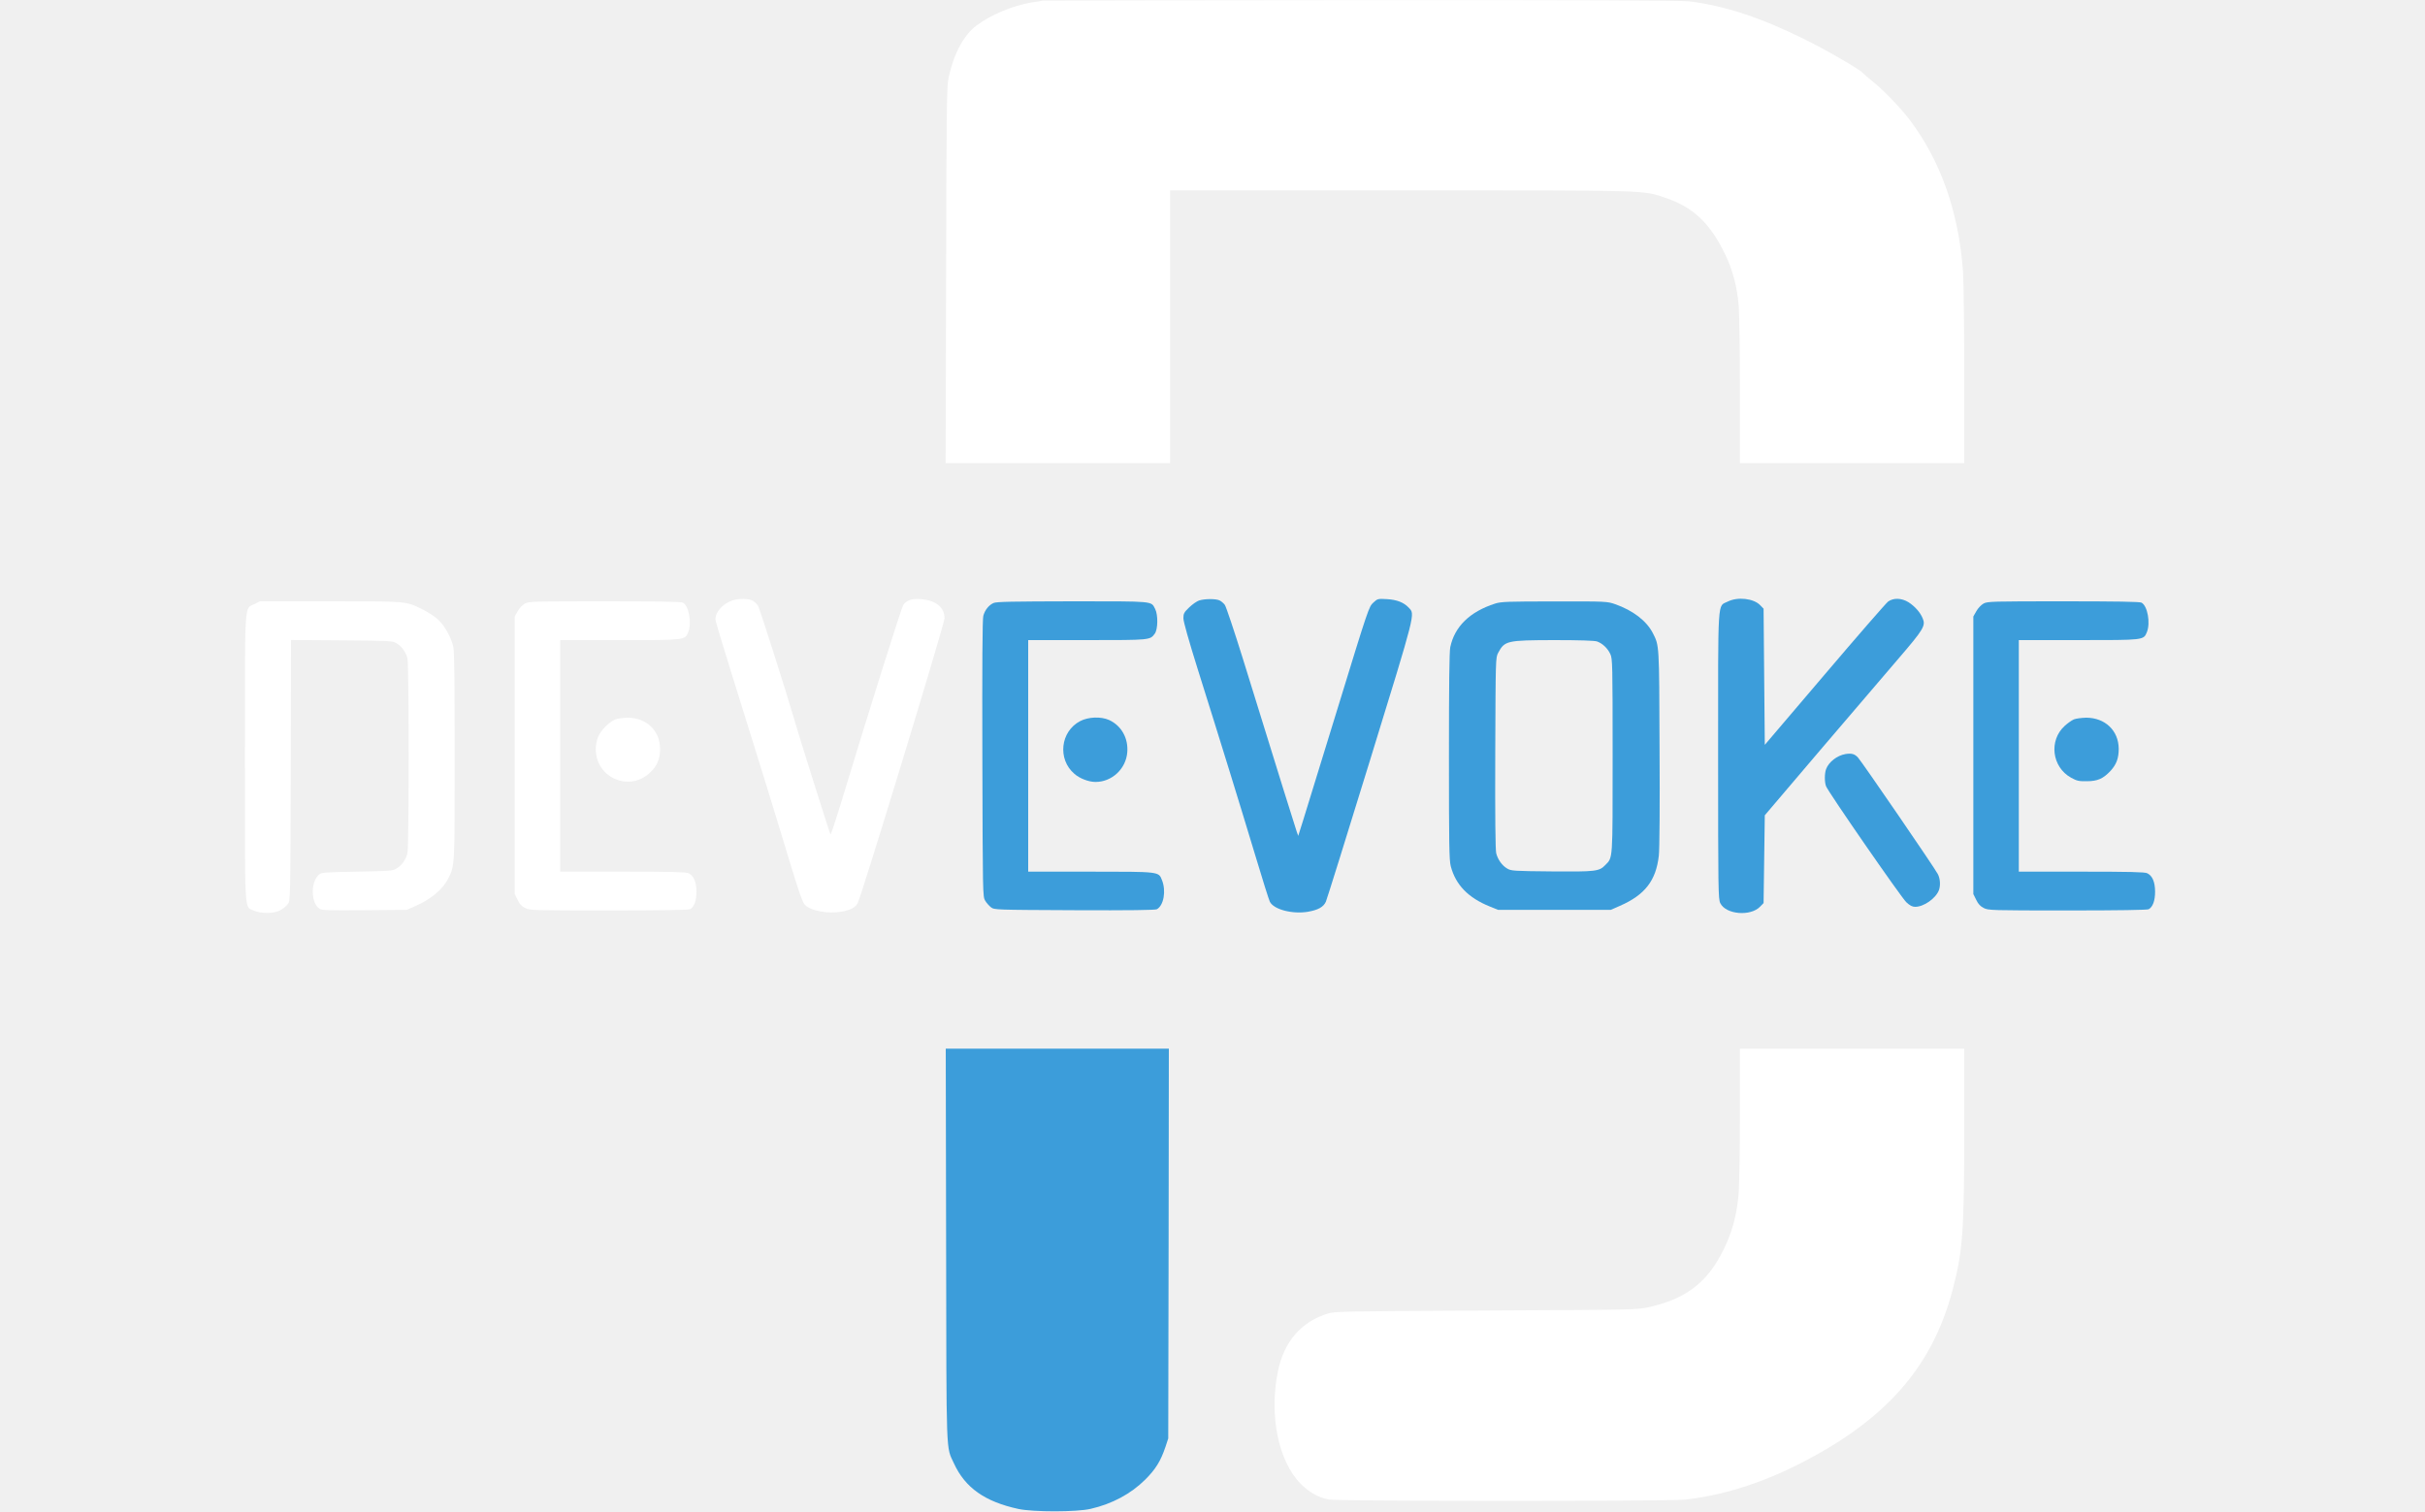
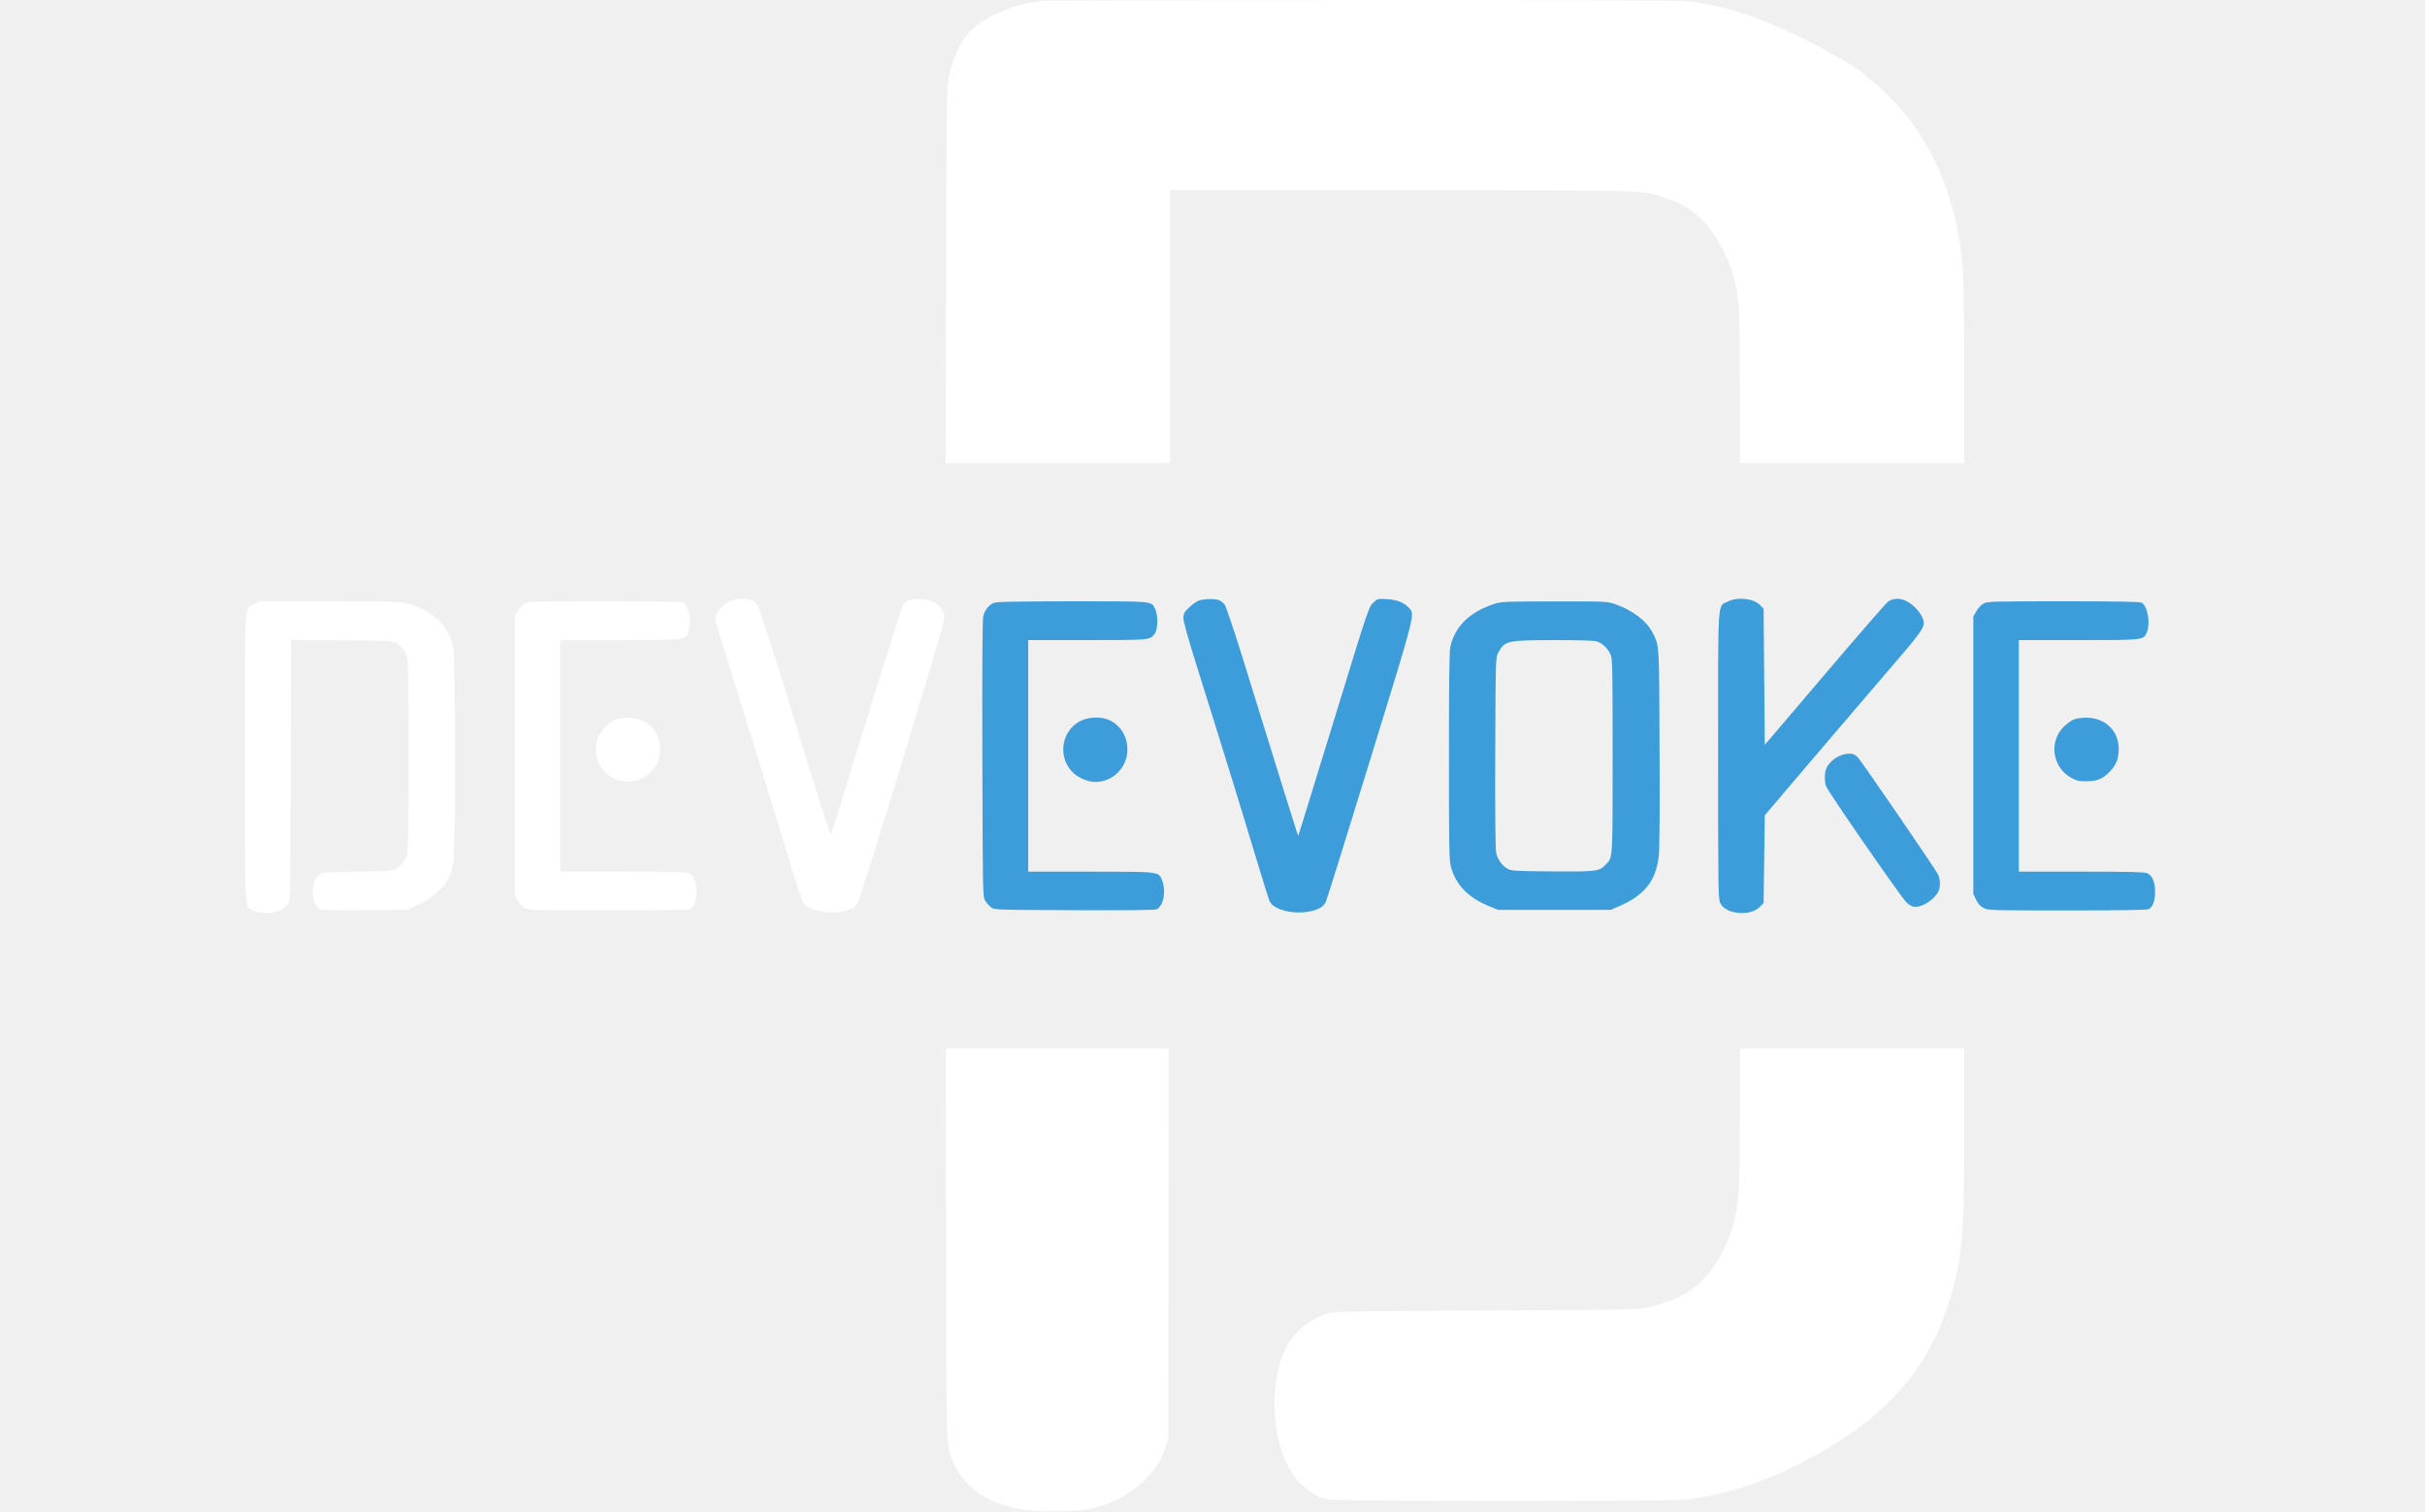
<svg xmlns="http://www.w3.org/2000/svg" version="1.0" width="2000pt" height="1247pt" viewBox="0 0 2000 1247" preserveAspectRatio="xMidYMid meet">
-   <g transform="translate(200,1247) scale(0.1,-0.1)" fill="#000000" stroke="none">
-     <path id="D--1" fill="#ffffff" d="M6600 12465 c-8 -2 -49 -9 -90 -15 -155 -25 -339 -102 -457 -191         -106 -79 -190 -239 -230 -432 -15 -74 -17 -230 -20 -1629 l-4 -1548 926 0 925         0 0 1125 0 1125 1891 0 c2093 0 2005 3 2201 -64 226 -77 365 -211 489 -470 61         -128 97 -268 109 -421 5 -66 10 -384 10 -707 l0 -588 925 0 925 0 0 723 c0         397 -5 783 -10 857 -37 495 -183 909 -438 1249 -75 99 -215 245 -305 317 -40         32 -79 66 -87 75 -27 30 -300 188 -485 279 -361 178 -653 273 -945 309 -57 8         -925 11 -2700 10 -1438 -1 -2622 -3 -2630 -4z" />
+   <g transform="translate(200,1247) scale(0.1,-0.1)">
+     <path id="D--1" fill="white" d="M6600 12465 c-8 -2 -49 -9 -90 -15 -155 -25 -339 -102 -457 -191         -106 -79 -190 -239 -230 -432 -15 -74 -17 -230 -20 -1629 l-4 -1548 926 0 925         0 0 1125 0 1125 1891 0 c2093 0 2005 3 2201 -64 226 -77 365 -211 489 -470 61         -128 97 -268 109 -421 5 -66 10 -384 10 -707 l0 -588 925 0 925 0 0 723 c0         397 -5 783 -10 857 -37 495 -183 909 -438 1249 -75 99 -215 245 -305 317 -40         32 -79 66 -87 75 -27 30 -300 188 -485 279 -361 178 -653 273 -945 309 -57 8         -925 11 -2700 10 -1438 -1 -2622 -3 -2630 -4z">
+       <animate attributeName="fill" from="black" to="white" dur="5s" repeatCount="1" />
+     </path>
    <path id="v-1" fill="#ffffff" d="M4037 7516 c-78 -28 -137 -95 -137 -155 0 -11 59 -208 131 -438 193         -616 356 -1143 475 -1538 83 -274 112 -356 132 -378 47 -50 191 -77 302 -57         75 14 111 32 133 69 30 51 717 2305 717 2351 0 90 -71 148 -195 158 -75 6         -117 -8 -145 -48 -16 -23 -283 -871 -521 -1657 -41 -133 -76 -239 -80 -235 -6         7 -265 828 -309 982 -57 198 -274 878 -287 901 -9 15 -28 34 -43 43 -34 20         -120 21 -173 2z" />
    <path id="v-2" fill="#3c9dda" d="M7890 7517 c-19 -6 -56 -32 -82 -57 -43 -41 -48 -51 -48 -90 0 -28         44 -183 121 -429 182 -578 347 -1113 470 -1521 60 -201 115 -375 122 -388 32         -64 185 -104 313 -83 85 15 129 39 149 83 8 18 173 546 366 1173 380 1234 370         1196 318 1252 -41 44 -98 66 -180 71 -76 4 -77 4 -113 -29 -36 -33 -42 -50         -287 -849 -138 -448 -269 -873 -291 -945 l-41 -130 -14 40 c-13 37 -124 393         -442 1420 -72 231 -139 431 -149 445 -10 14 -30 31 -43 37 -29 15 -121 15         -169 0z" />
    <path id="k-1/2" fill="#3c9dda" d="M12250 7508 c-87 -44 -80 62 -80 -1273 0 -1103 1 -1182 18 -1215 46         -94 250 -111 329 -28 l28 29 5 362 5 362 455 535 c251 294 542 635 648 758         208 242 225 271 199 332 -20 49 -64 98 -116 132 -58 36 -124 38 -169 6 -17         -13 -253 -284 -524 -603 l-493 -579 -5 561 -5 562 -28 29 c-54 56 -186 71         -267 30z" />
    <path id="d" fill="#ffffff" d="M100 7488 c-87 -45 -80 63 -80 -1271 0 -1319 -6 -1222 73 -1258 61         -27 170 -26 221 4 22 12 49 35 60 50 21 28 21 30 24 1103 l2 1075 418 -3 c400         -3 418 -4 452 -24 41 -23 76 -71 90 -123 14 -49 14 -1563 0 -1612 -14 -52 -49         -100 -90 -123 -33 -20 -56 -21 -326 -26 -274 -5 -293 -6 -314 -25 -70 -62 -66         -234 5 -281 19 -13 77 -14 371 -12 l349 3 64 28 c135 59 231 139 277 229 55         108 54 93 54 1010 0 582 -3 864 -11 900 -17 80 -75 183 -131 232 -27 23 -81         59 -121 78 -141 70 -118 68 -762 68 l-581 0 -44 -22z" />
    <path id="e-1/3" fill="#ffffff" d="M2330 7492 c-20 -11 -46 -38 -60 -63 l-25 -44 0 -1145 0 -1145 24         -48 c16 -34 34 -53 62 -67 37 -19 62 -20 689 -20 428 0 658 4 671 10 34 19 53         70 53 146 -1 80 -22 130 -65 151 -18 10 -150 13 -541 13 l-518 0 0 955 0 955         490 0 c545 0 538 -1 566 65 31 76 6 217 -44 244 -14 8 -217 11 -644 11 -587 0         -625 -1 -658 -18z" />
    <path id="e-2/3" fill="#3c9dda" d="M6194 7496 c-38 -17 -71 -57 -84 -105 -8 -24 -10 -402 -8 -1176 3         -1119 3 -1141 23 -1174 11 -19 33 -43 48 -55 28 -21 35 -21 688 -24 460 -2         666 1 680 8 57 31 78 152 42 241 -28 70 -16 69 -593 69 l-510 0 0 955 0 955         488 0 c523 0 516 0 556 53 26 36 28 155 3 204 -35 66 3 63 -682 63 -496 -1         -626 -3 -651 -14z" />
    <path id="o" fill="#3c9dda" d="M10330 7491 c-208 -67 -333 -189 -369 -359 -8 -37 -11 -316 -11 -900         0 -729 2 -856 15 -907 40 -153 143 -260 321 -332 l69 -28 465 0 465 0 75 33         c206 90 298 208 321 414 6 52 9 411 6 890 -3 865 -2 840 -56 947 -52 100 -162         185 -309 237 -67 23 -70 24 -502 23 -388 0 -441 -2 -490 -18z m841 -312 c45         -16 87 -55 110 -104 18 -38 19 -83 19 -838 0 -878 3 -837 -61 -903 -50 -52         -80 -55 -444 -52 -312 3 -332 4 -365 24 -41 24 -76 72 -90 125 -7 25 -10 312         -8 826 3 784 3 788 24 828 54 100 70 104 460 105 214 0 332 -4 355 -11z" />
    <path id="e-3/3" fill="#3c9dda" d="M14360 7492 c-20 -11 -46 -38 -60 -63 l-25 -44 0 -1145 0 -1145 24         -48 c16 -34 34 -53 62 -67 37 -19 62 -20 689 -20 428 0 658 4 671 10 34 19 53         70 53 146 -1 80 -22 130 -65 151 -18 10 -150 13 -541 13 l-518 0 0 955 0 955         490 0 c545 0 538 -1 566 65 31 76 6 217 -44 244 -14 8 -217 11 -644 11 -587 0         -625 -1 -658 -18z" />
    <path id="e--1" fill="#ffffff" d="M3073 6535 c-52 -22 -120 -92 -140 -143 -50 -129 0 -272 115 -335         106 -58 225 -43 313 40 59 55 84 115 83 198 -2 150 -113 255 -269 255 -38 -1         -84 -7 -102 -15z" />
    <path id="e--2" fill="#3c9dda" d="M6909 6522 c-164 -85 -189 -315 -48 -435 44 -39 119 -67 174 -67 136         0 251 108 262 244 10 117 -49 221 -150 267 -67 30 -171 26 -238 -9z" />
    <path id="e--3" fill="#3c9dda" d="M15104 6536 c-18 -8 -51 -31 -75 -53 -133 -120 -107 -340 52 -428 47         -26 64 -30 129 -29 90 0 136 21 197 86 49 54 67 104 67 183 -2 150 -113 255         -269 255 -38 -1 -84 -7 -101 -14z" />
    <path id="k--1" fill="#3c9dda" d="M13220 6250 c-69 -12 -137 -65 -159 -123 -14 -36 -14 -108 -1 -142         18 -48 621 -919 662 -957 30 -28 49 -38 74 -38 70 0 169 69 195 137 14 38 11         96 -9 133 -24 48 -628 929 -659 962 -28 30 -53 36 -103 28z" />
-     <path id="D--2" fill="#3c9dda" d="M5803 2203 c3 -1787 -2 -1659 65 -1805 92 -200 255 -315 532 -375         123 -26 480 -26 595 1 178 41 332 124 450 241 86 86 127 152 167 270 l23 70 3         1608 2 1607 -920 0 -920 0 3 -1617z" />
-     <path id="D--3" fill="#ffffff" d="M12350 3293 c0 -291 -5 -587 -10 -659 -12 -156 -44 -290 -99 -416         -135 -307 -314 -456 -637 -529 -99 -23 -101 -23 -1344 -29 -1156 -6 -1249 -7         -1305 -24 -221 -66 -365 -231 -415 -476 -75 -364 3 -745 189 -931 71 -70 140         -109 229 -128 70 -15 2806 -15 2937 -1 306 34 617 130 931 288 722 363 1110         801 1279 1446 83 316 95 482 95 1324 l0 662 -925 0 -925 0 0 -527z" />
+     <path id="D--2" fill="white" d="M5803 2203 c3 -1787 -2 -1659 65 -1805 92 -200 255 -315 532 -375         123 -26 480 -26 595 1 178 41 332 124 450 241 86 86 127 152 167 270 l23 70 3         1608 2 1607 -920 0 -920 0 3 -1617z">
+       <animate attributeName="fill" from="black" to="white" dur="5s" repeatCount="1" />
+     </path>
+     <path id="D--3" fill="white" d="M12350 3293 c0 -291 -5 -587 -10 -659 -12 -156 -44 -290 -99 -416         -135 -307 -314 -456 -637 -529 -99 -23 -101 -23 -1344 -29 -1156 -6 -1249 -7         -1305 -24 -221 -66 -365 -231 -415 -476 -75 -364 3 -745 189 -931 71 -70 140         -109 229 -128 70 -15 2806 -15 2937 -1 306 34 617 130 931 288 722 363 1110         801 1279 1446 83 316 95 482 95 1324 l0 662 -925 0 -925 0 0 -527z">
+       <animate attributeName="fill" from="black" to="white" dur="5s" repeatCount="1" />
+     </path>
  </g>
</svg>
